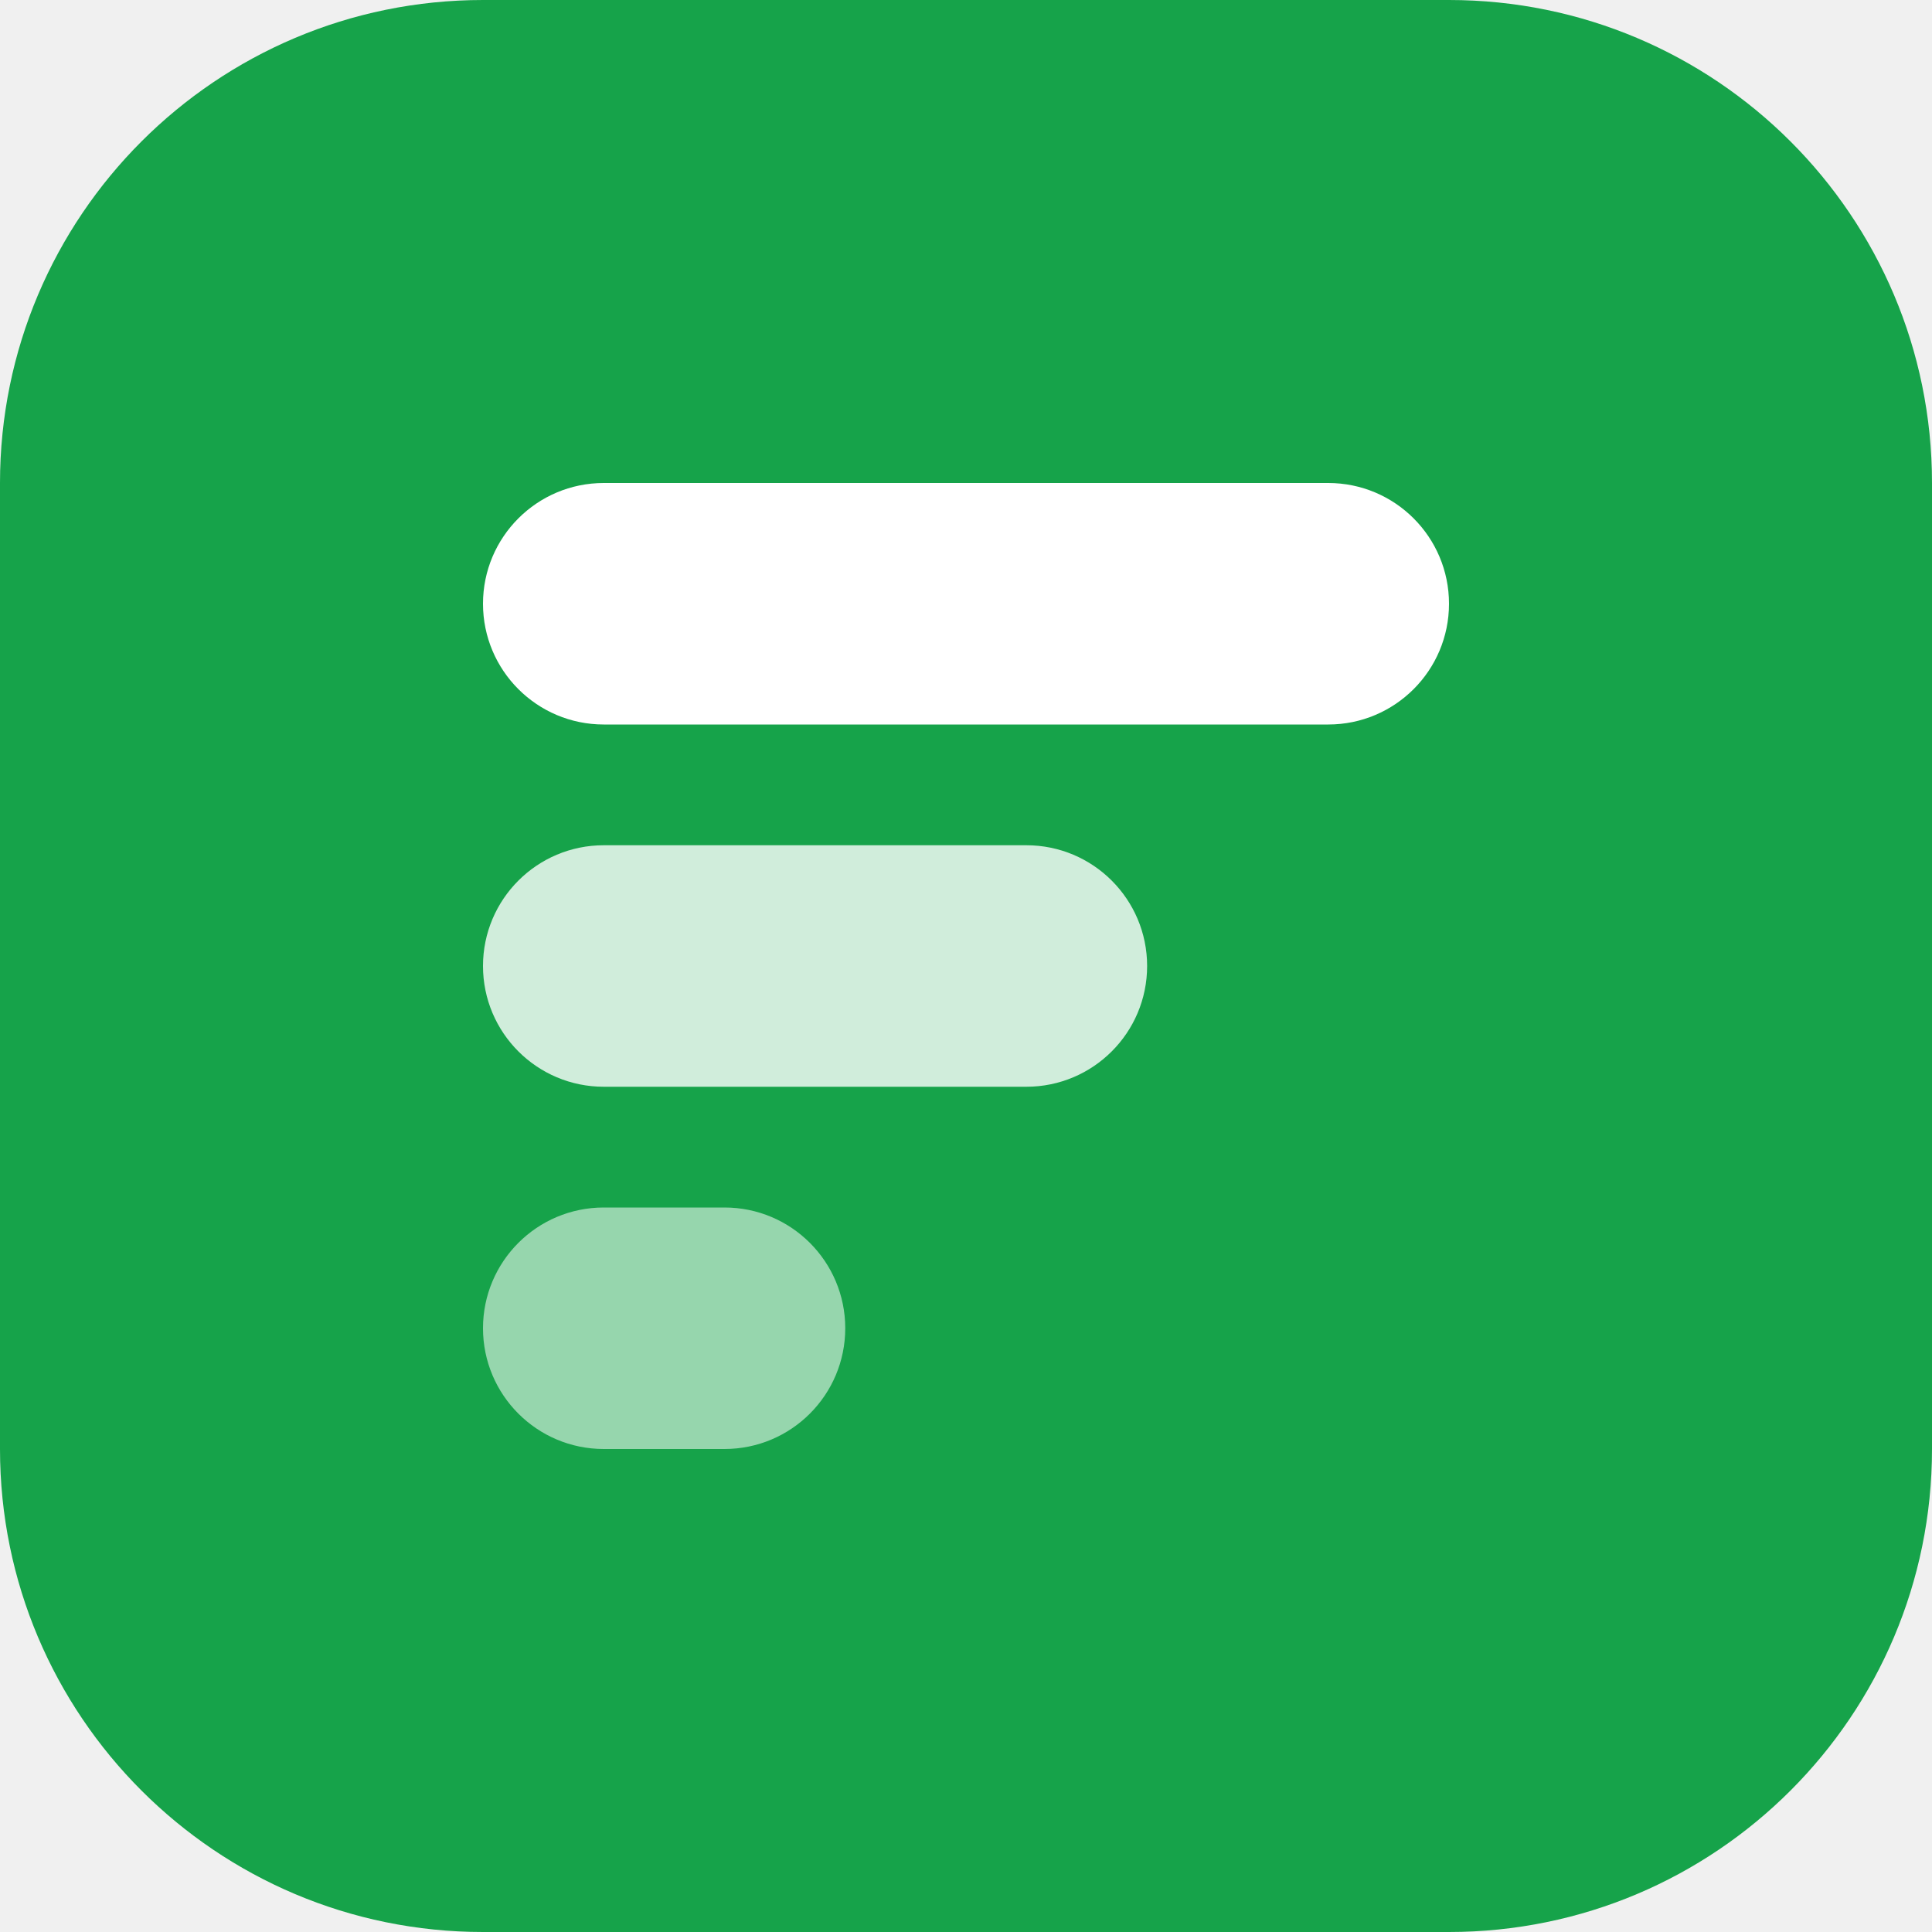
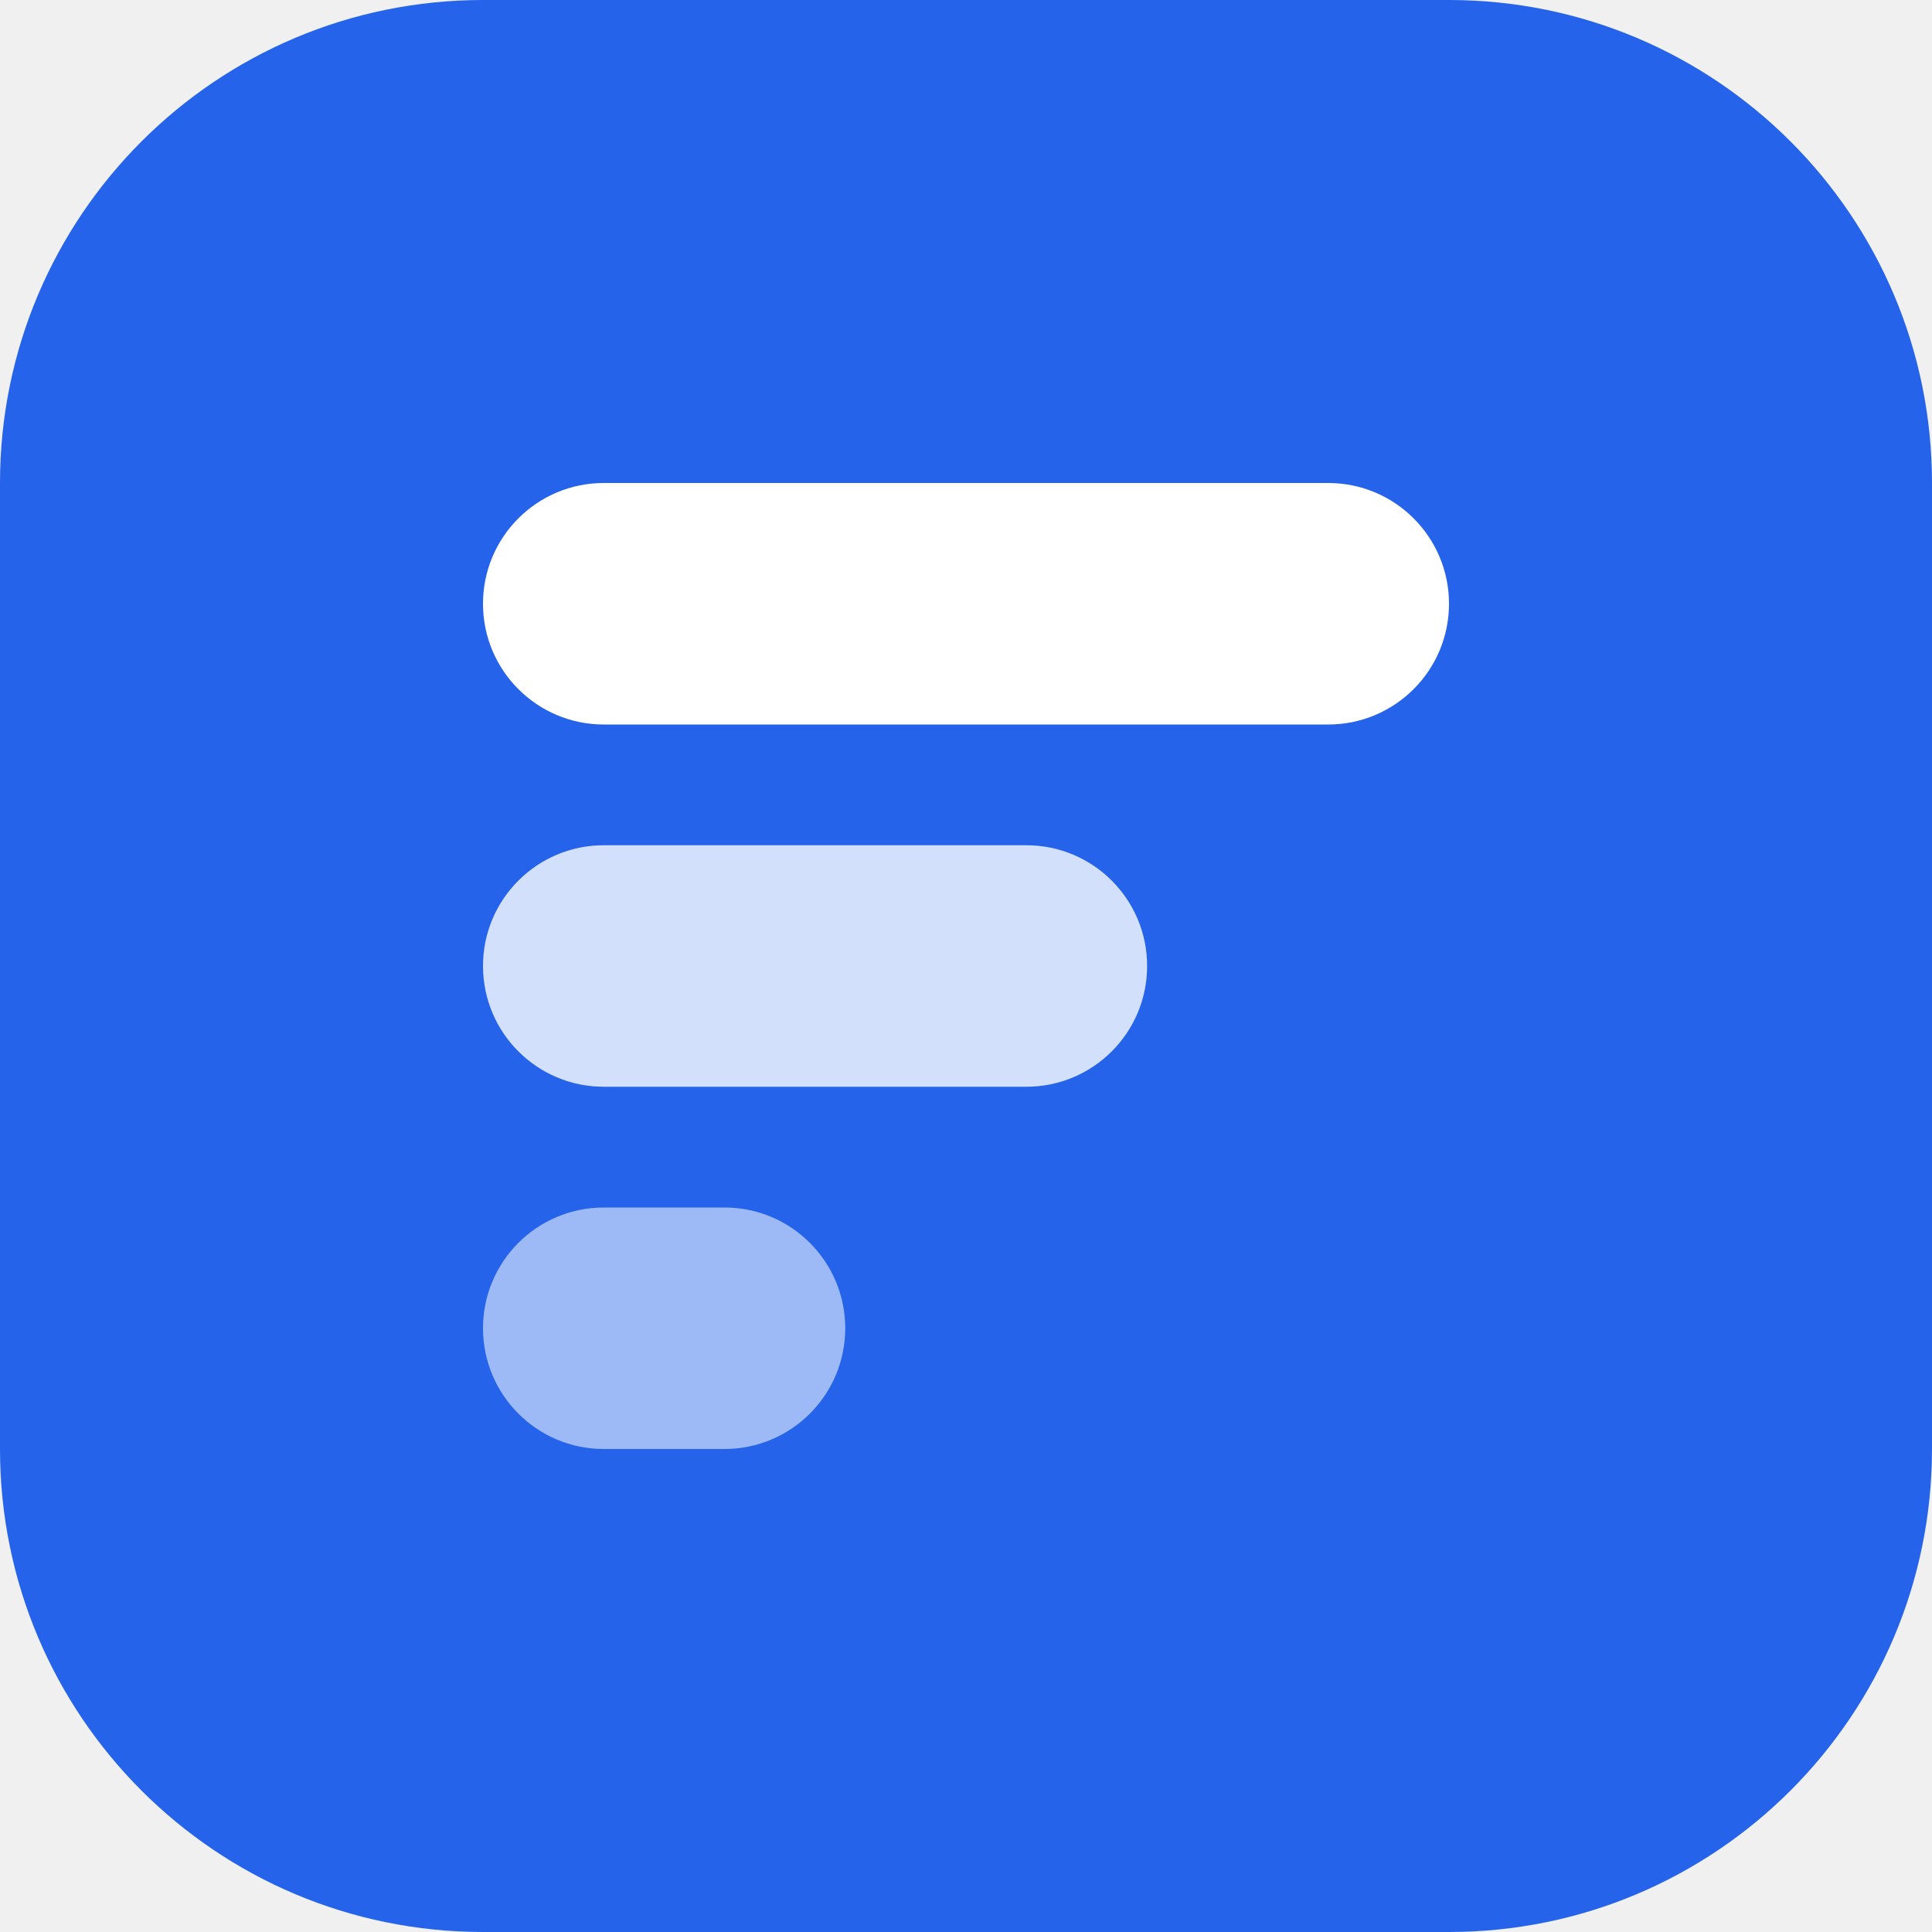
<svg xmlns="http://www.w3.org/2000/svg" viewBox="0 0 32 32">
-   <rect width="32" height="32" rx="8" fill="#16a34a" />
+   <rect width="32" height="32" rx="8" fill="#2563EB" />
  <rect x="8" y="8" width="16" height="4" rx="2" fill="#ffffff" />
  <rect x="8" y="14" width="11" height="4" rx="2" fill="#ffffff" opacity=".8" />
  <rect x="8" y="20" width="6" height="4" rx="2" fill="#ffffff" opacity=".55" />
</svg>
